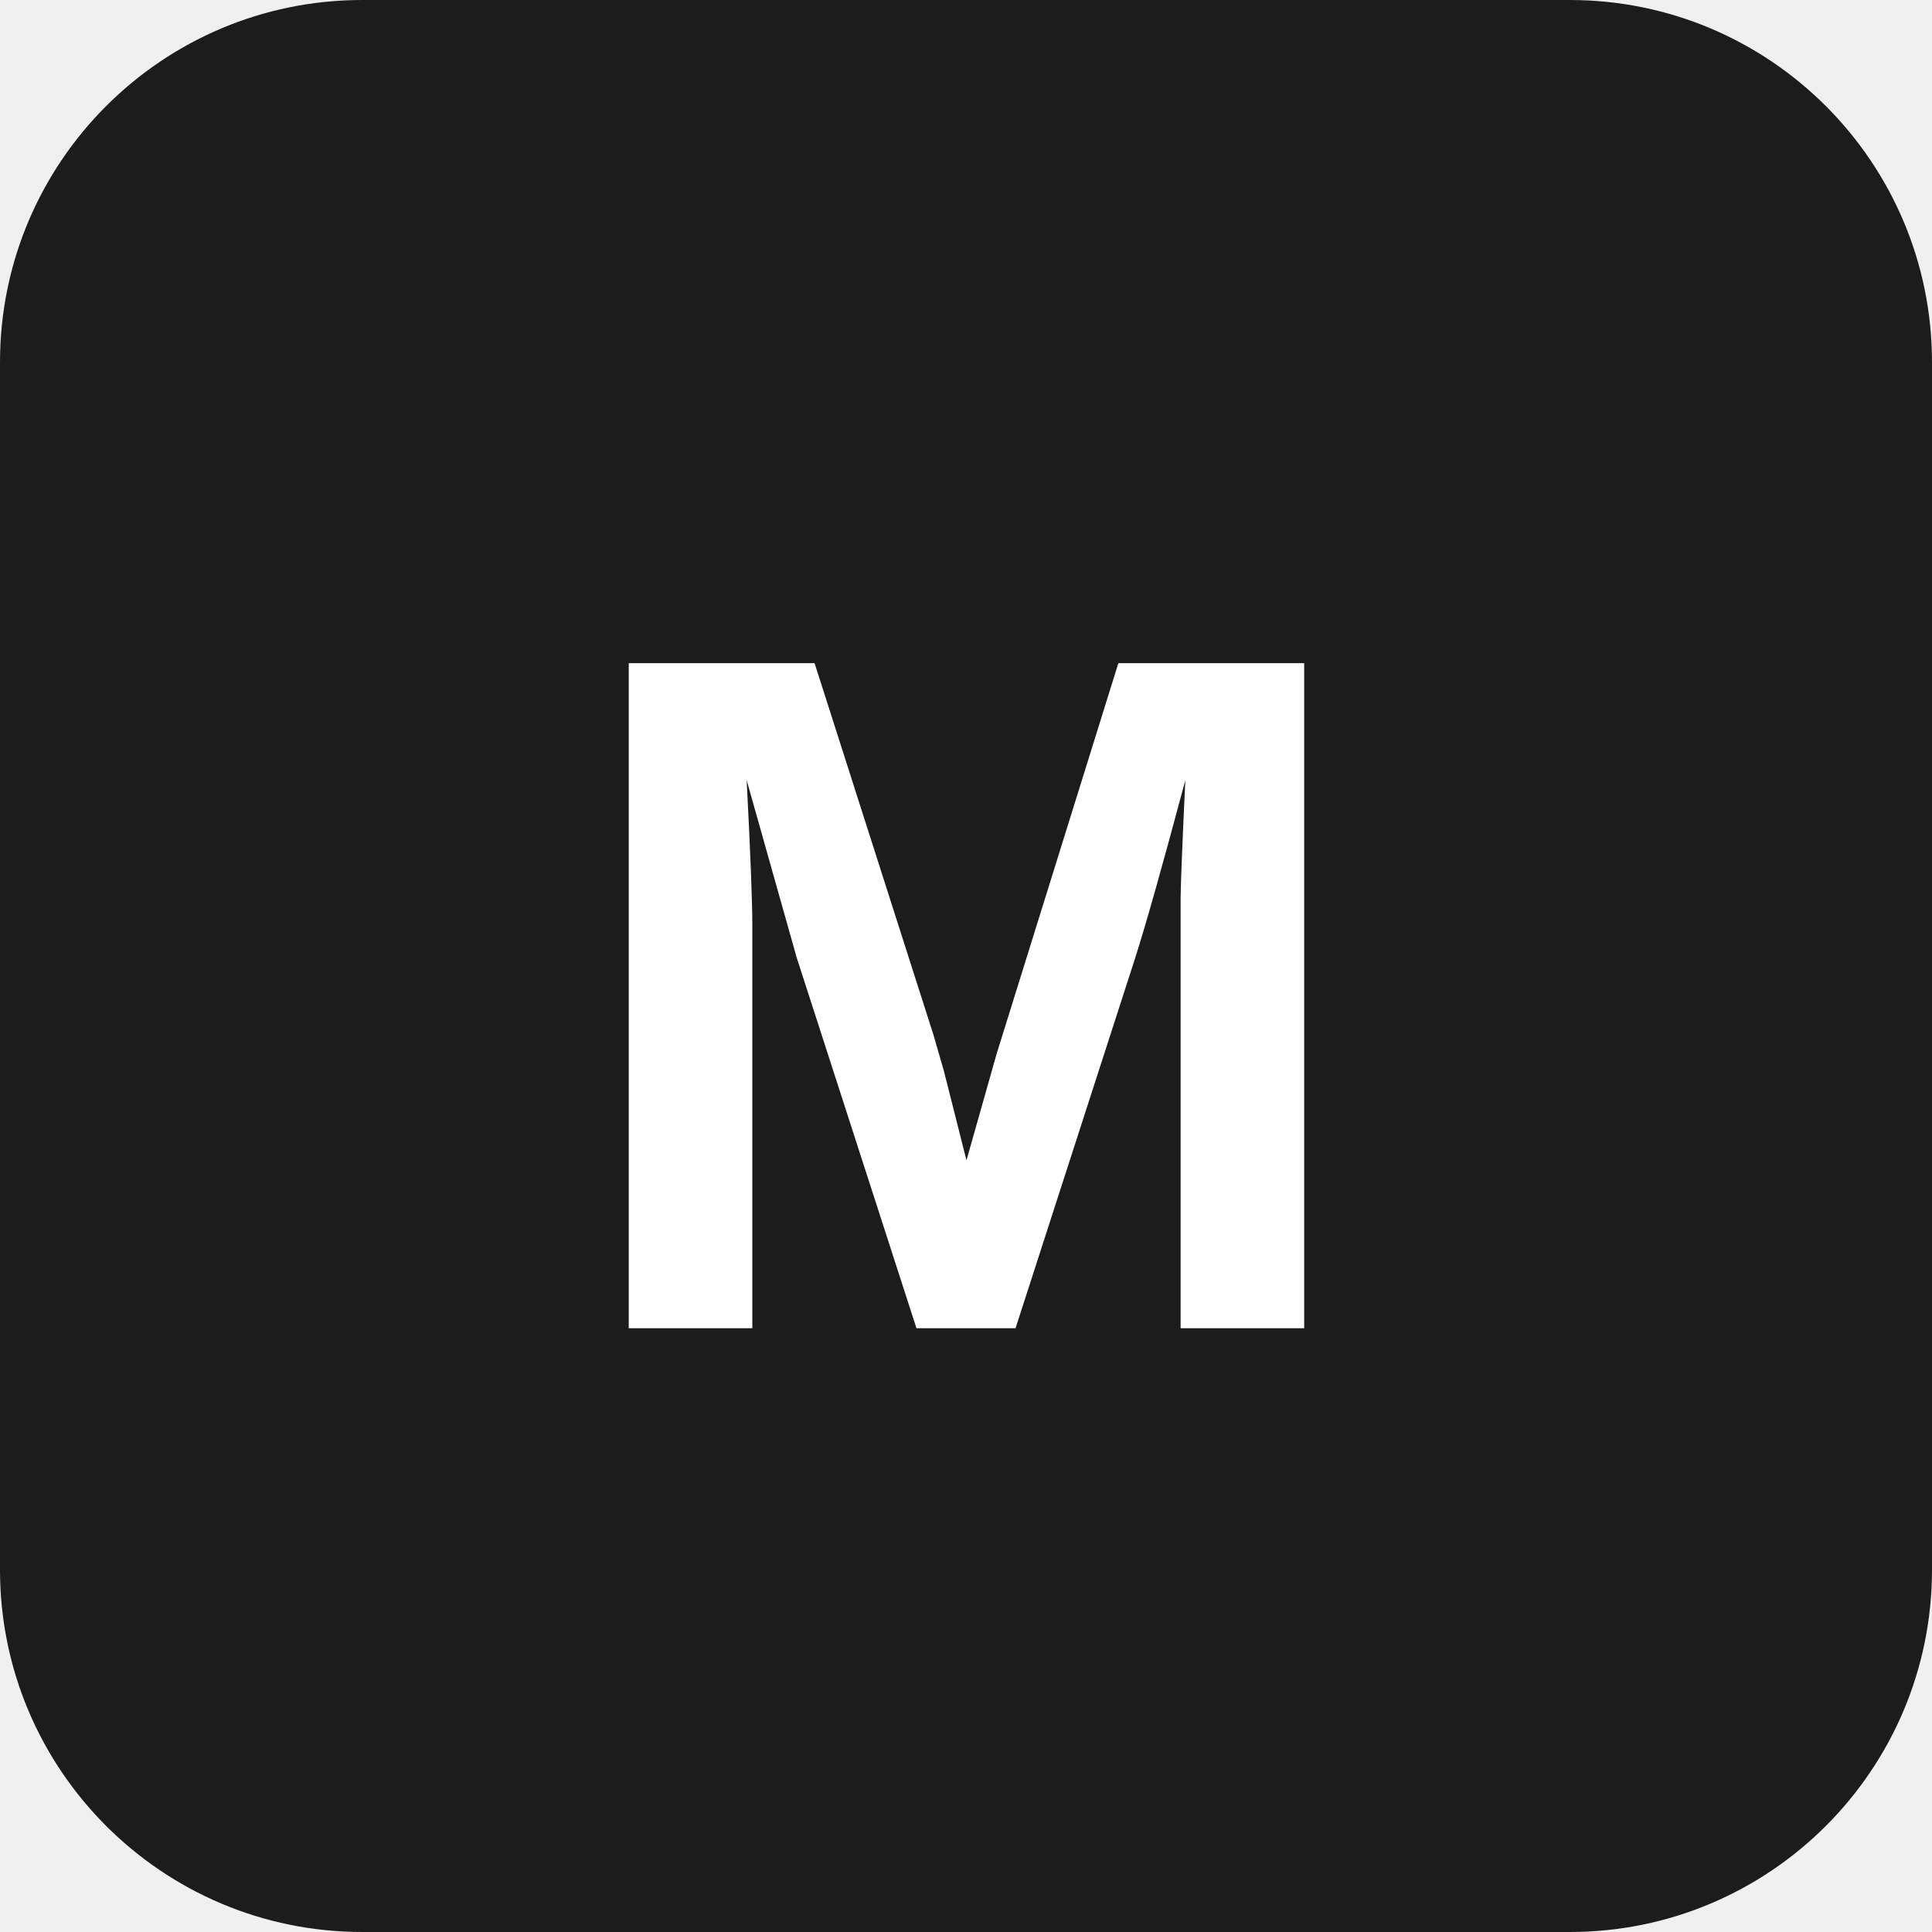
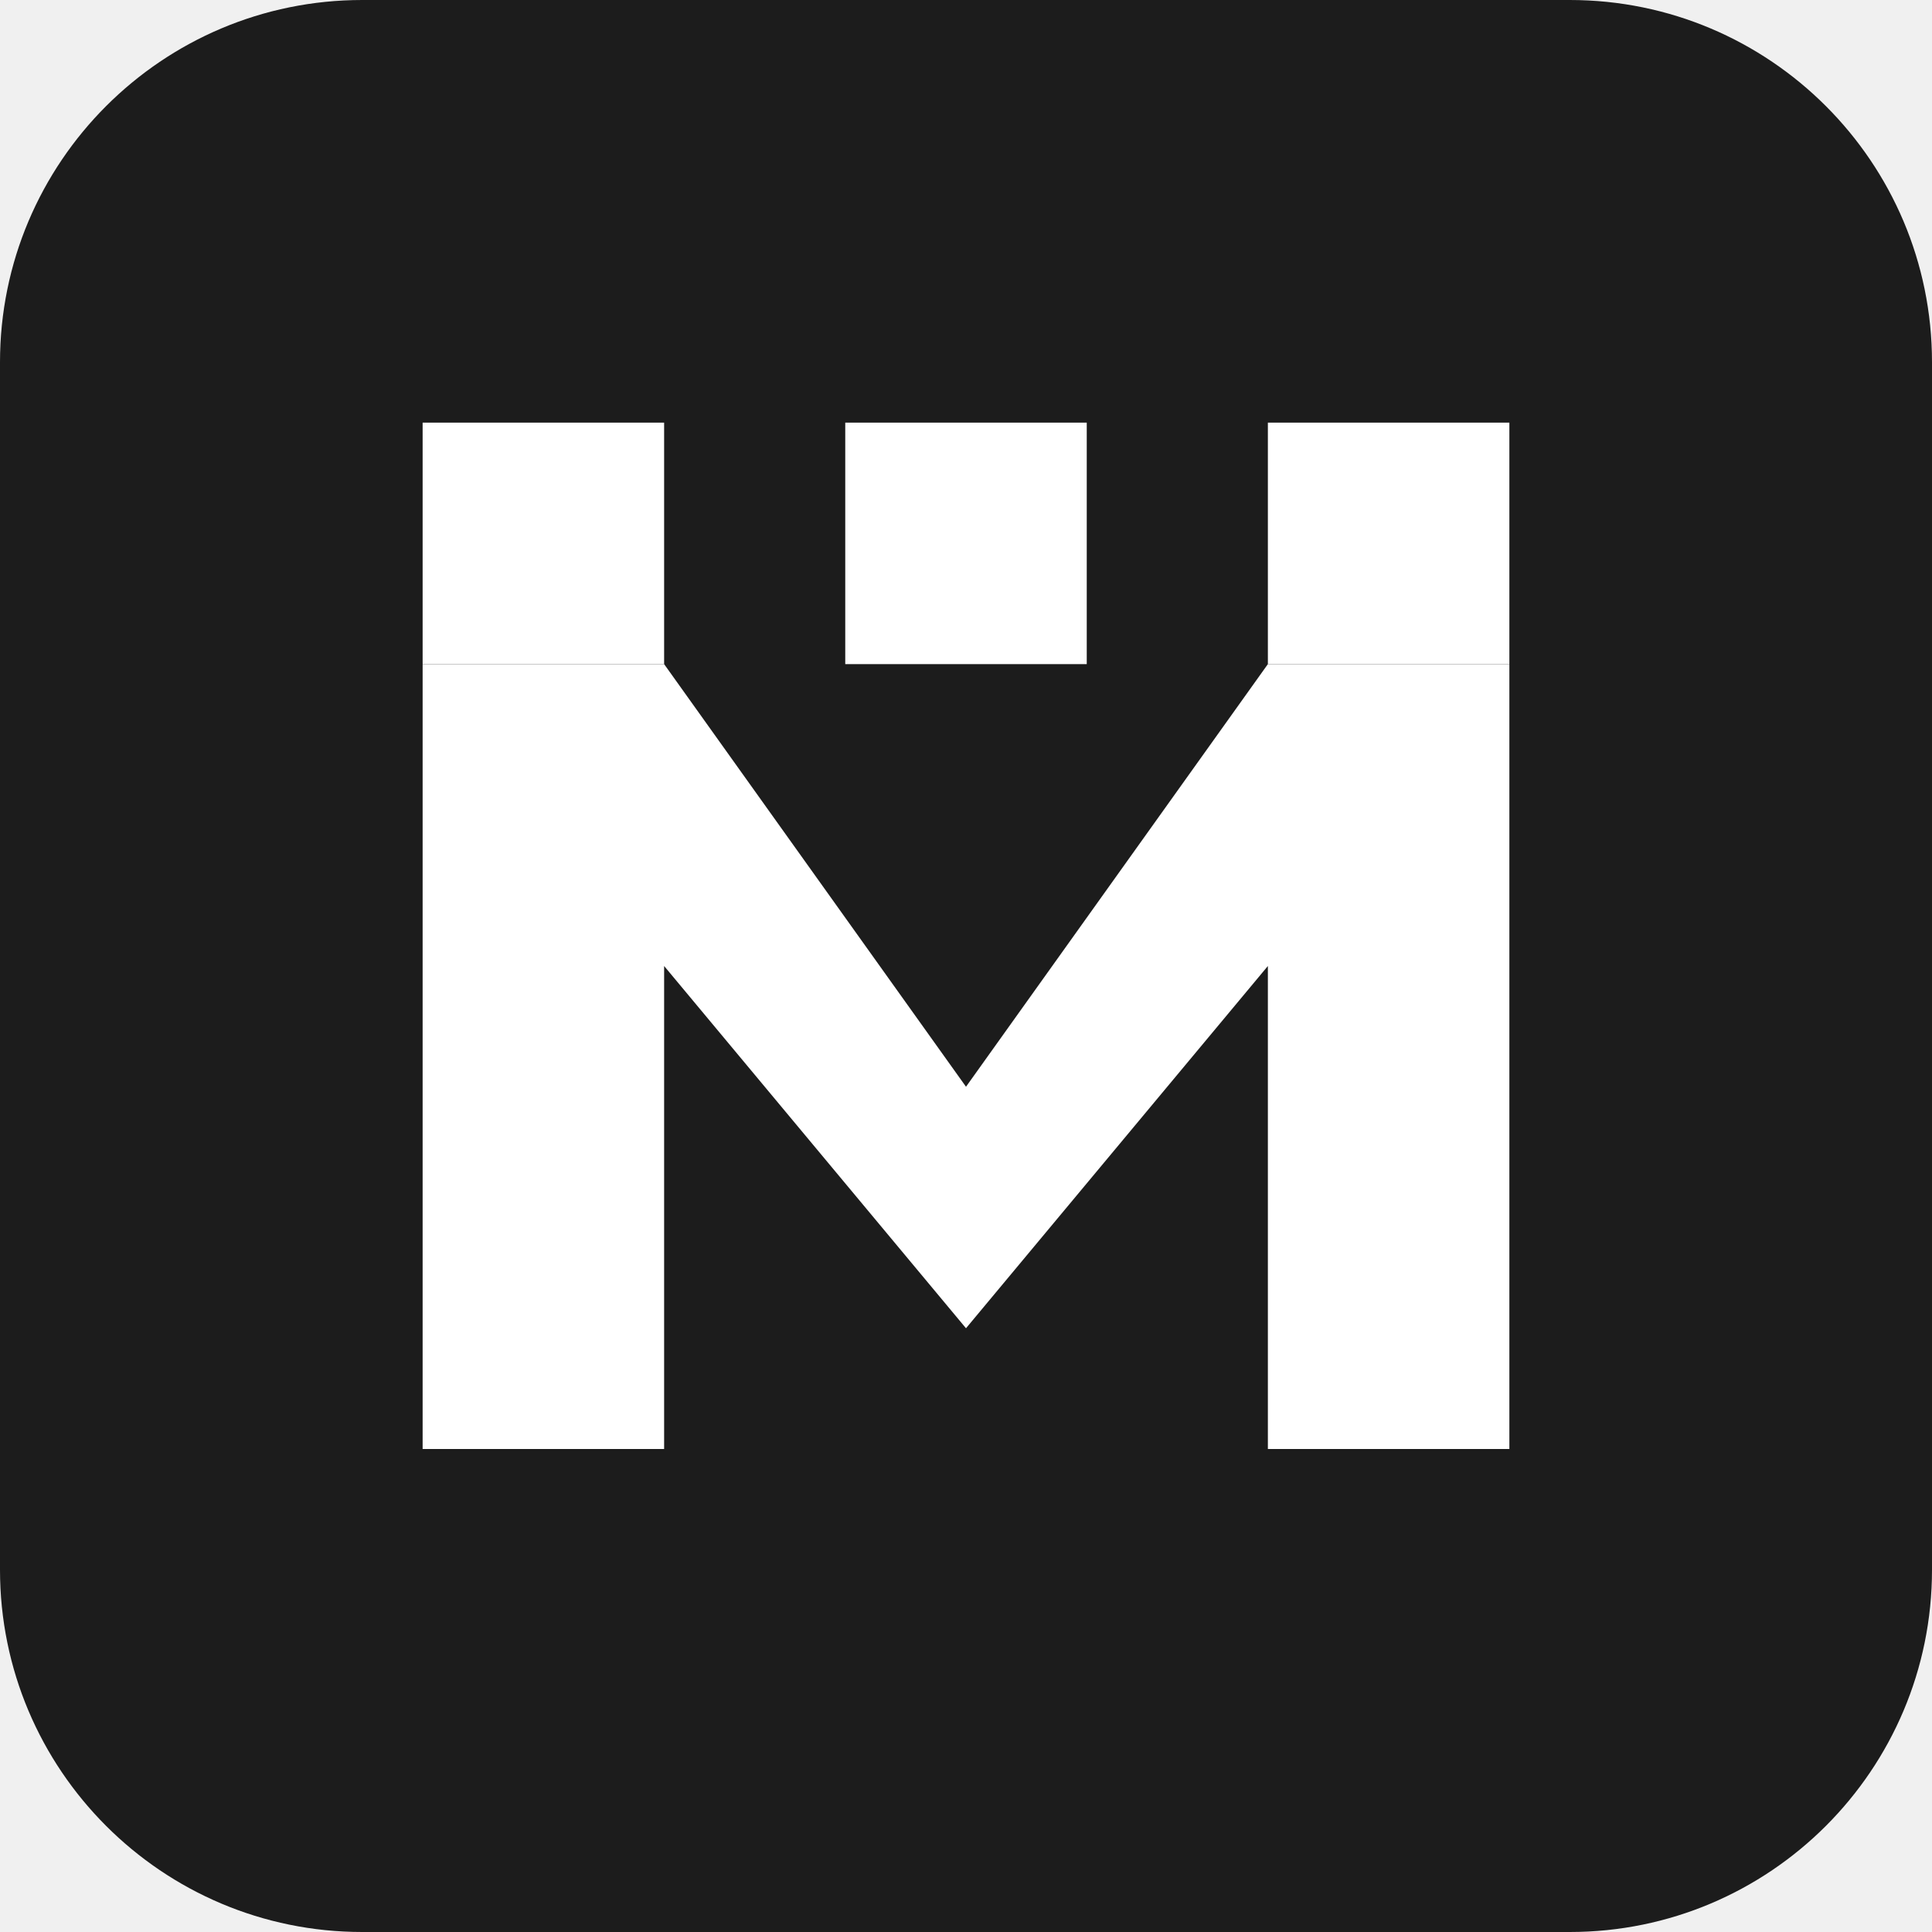
<svg xmlns="http://www.w3.org/2000/svg" width="32" height="32" viewBox="0 0 32 32" fill="none">
  <rect width="32" height="32" rx="6" fill="#1C1C1C" />
-   <text x="16" y="22" font-family="Arial" font-size="16" font-weight="bold" fill="white" text-anchor="middle">M</text>
+   <rect x="7" y="7" width="4" height="4" fill="white" />
+   <rect x="14" y="7" width="4" height="4" fill="white" />
+   <rect x="21" y="7" width="4" height="4" fill="white" />
+   <path d="M7 11 L7 24 L11 24 L11 16 L16 22 L21 16 L21 24 L25 24 L25 11 L21 11 L16 18 L11 11 Z" fill="white" />
</svg>
